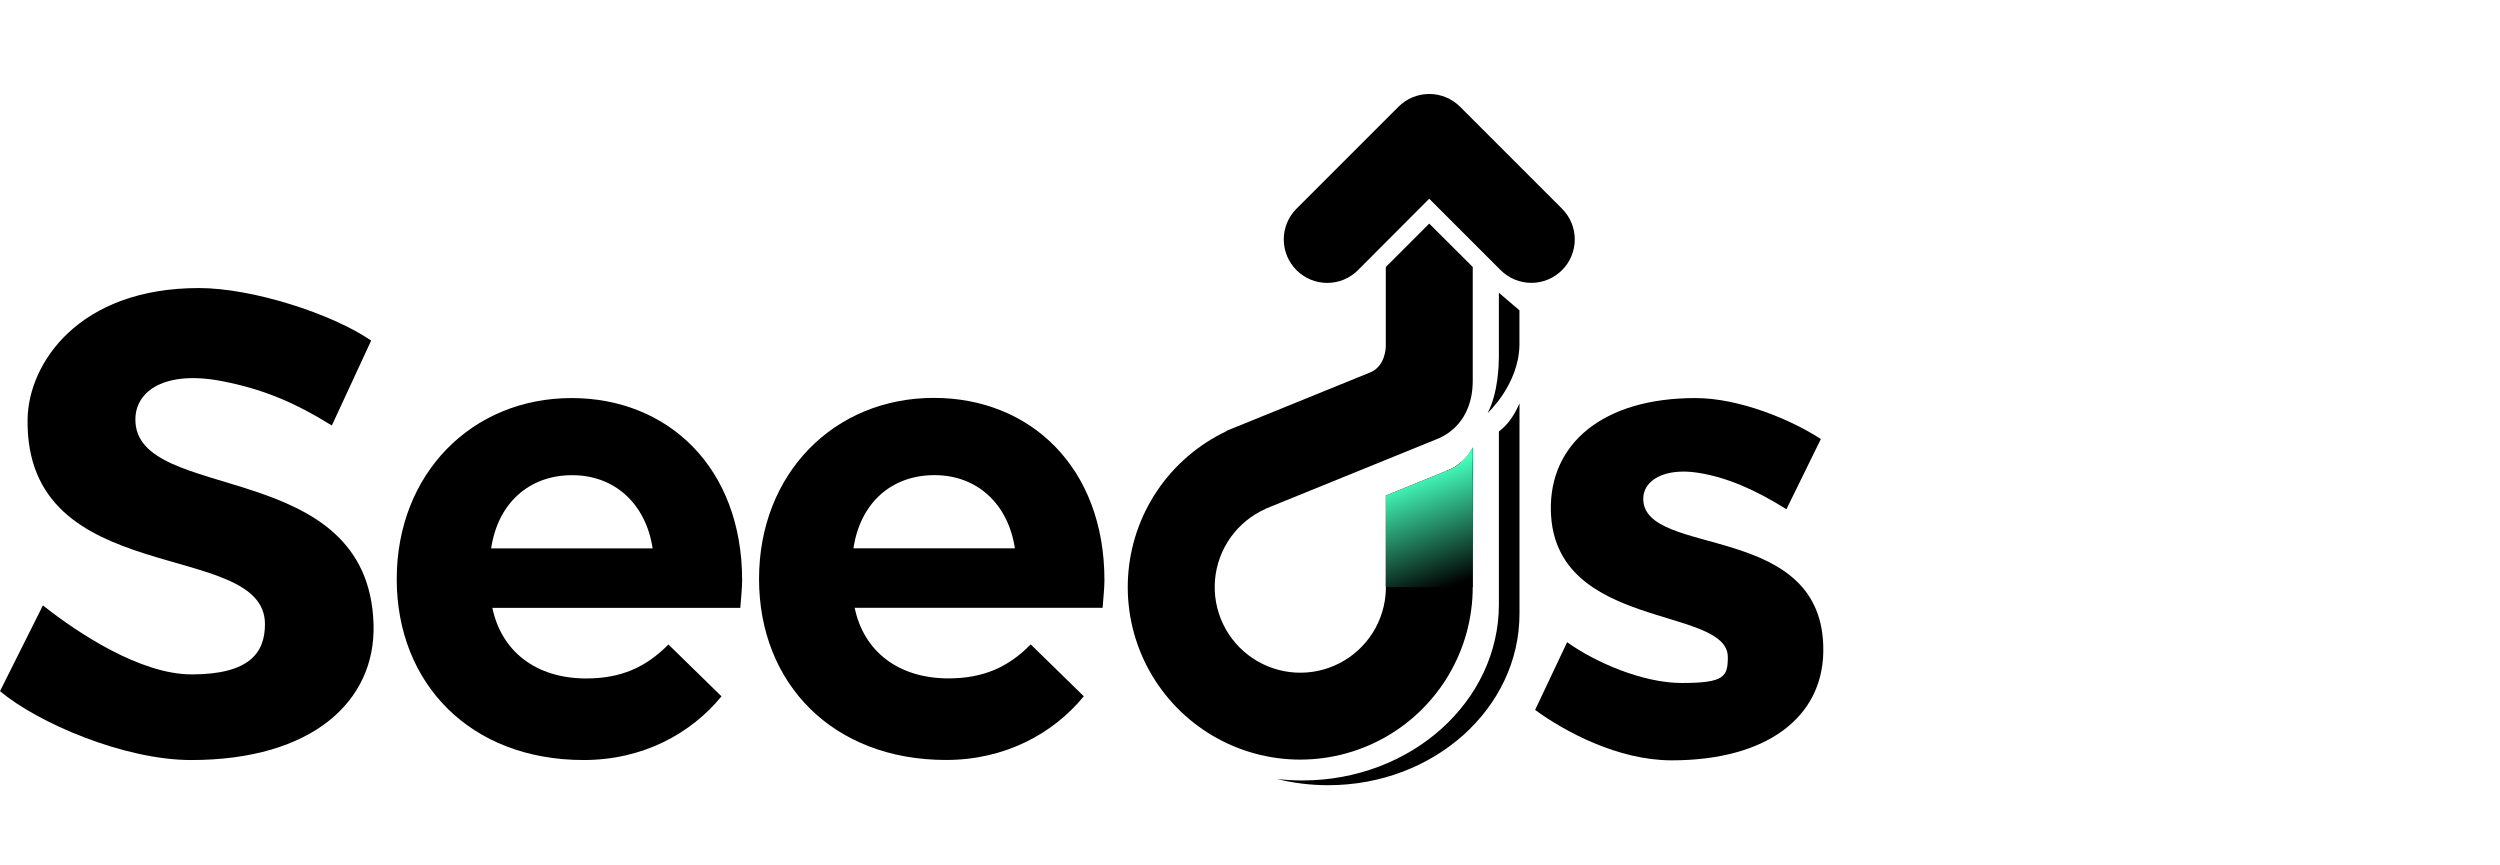
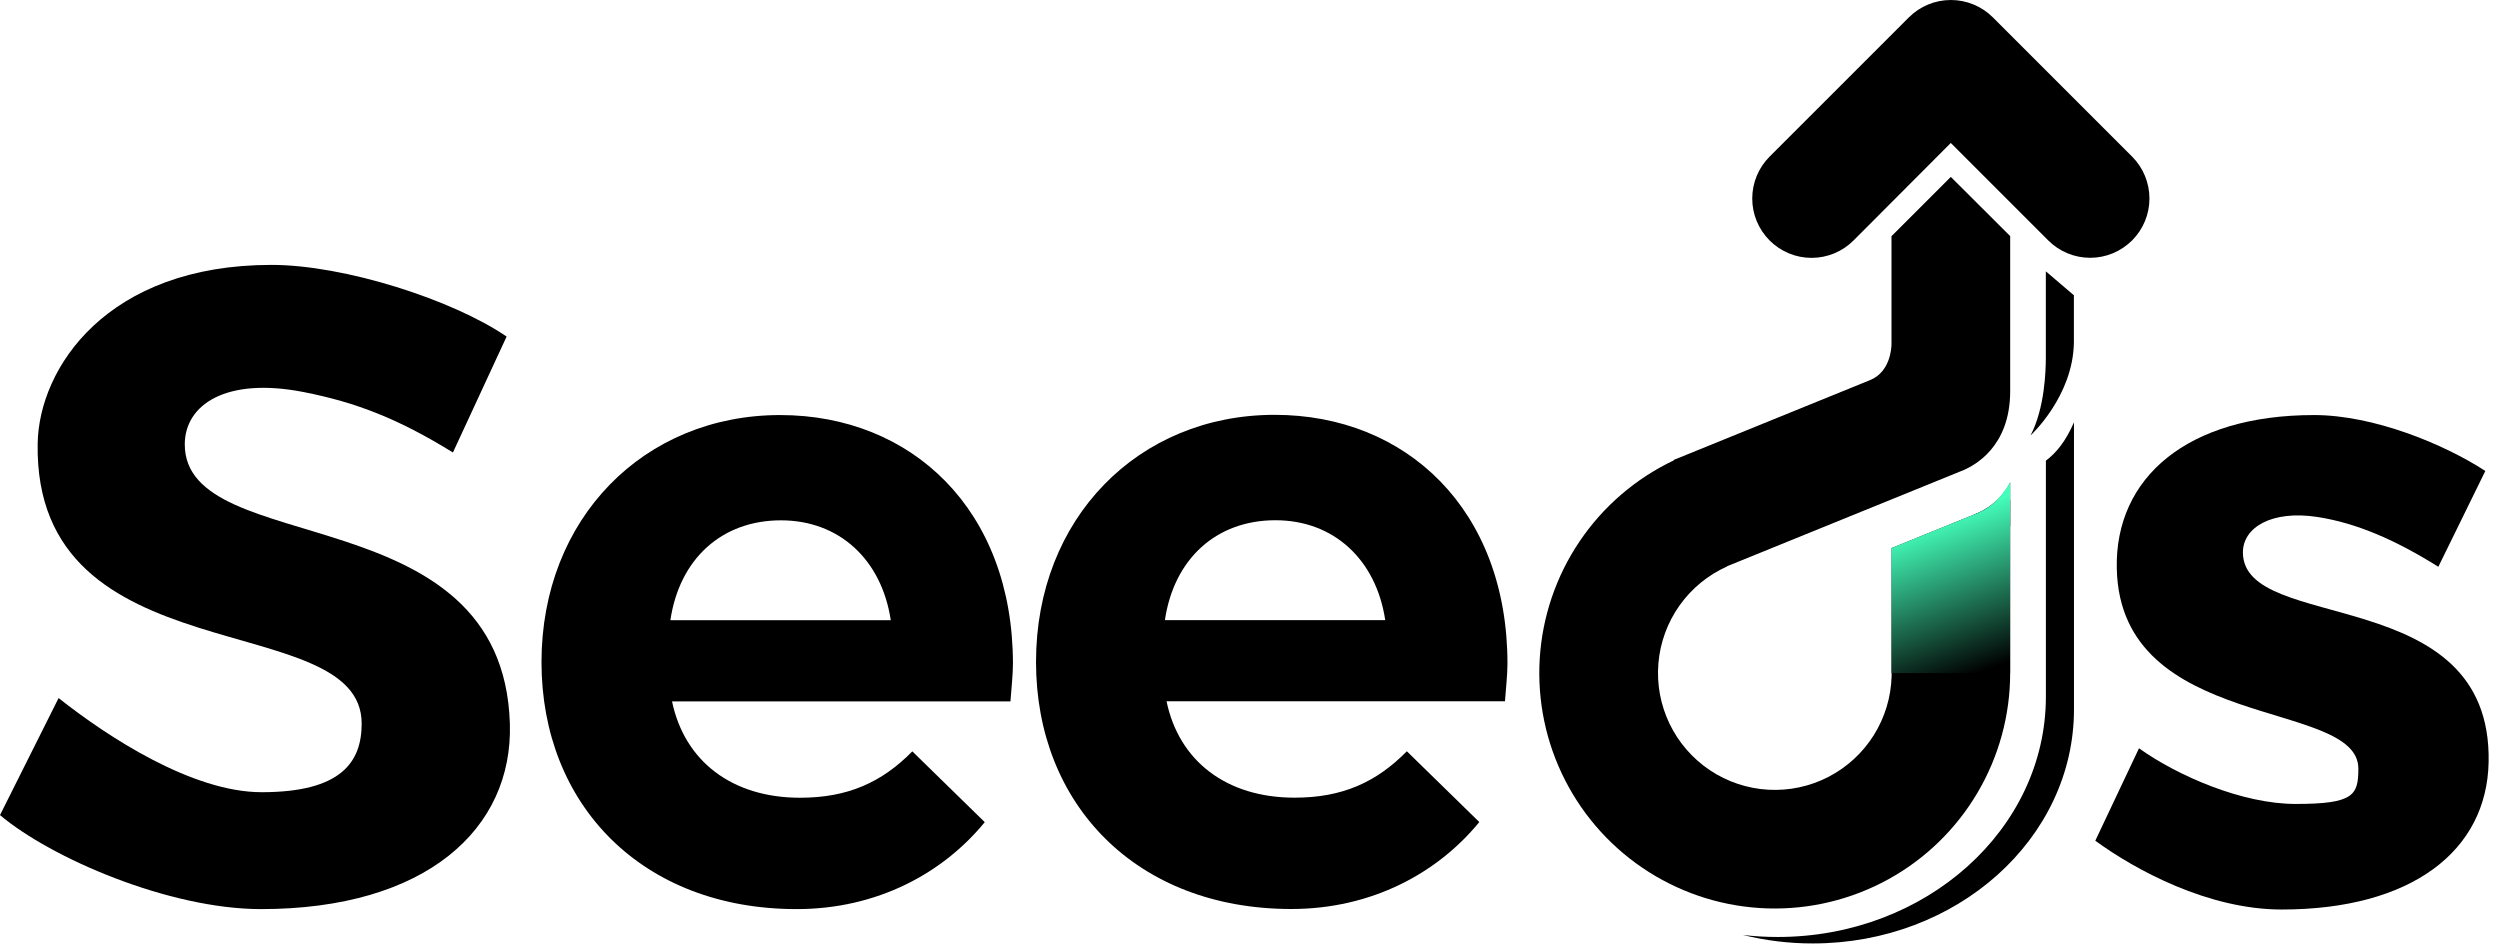
- <svg xmlns="http://www.w3.org/2000/svg" width="133" height="46" viewBox="0 0 133 46" fill="none">
-   <path d="M0 36.77L2.283 32.208C4.186 33.714 7.489 35.878 10.198 35.878C13.295 35.878 14.096 34.708 14.096 33.203C14.096 28.614 1.304 31.45 1.468 22.28C1.521 19.345 4.164 15.324 10.584 15.324C13.422 15.324 17.65 16.684 19.746 18.118L17.654 22.636C15.557 21.34 13.909 20.689 11.843 20.283C8.802 19.684 7.202 20.779 7.202 22.32C7.202 26.838 19.601 24.244 19.873 33.205C19.998 37.301 16.617 40.434 10.166 40.434C6.586 40.431 2 38.451 0 36.77Z" fill="black" />
-   <path d="M39.384 32.338H26.194C26.68 34.667 28.527 36.094 31.185 36.094C33.032 36.094 34.361 35.503 35.56 34.286L38.383 37.045C36.763 39.027 34.199 40.433 31.055 40.433C25.03 40.438 21.106 36.37 21.106 30.808C21.106 25.211 25.093 21.177 30.408 21.177C35.528 21.177 39.482 24.863 39.482 30.877C39.481 31.295 39.416 31.886 39.384 32.338ZM26.127 29.174H34.72C34.363 26.81 32.711 25.28 30.44 25.28C28.139 25.28 26.485 26.775 26.129 29.174H26.127Z" fill="black" />
-   <path d="M58.659 32.334H45.468C45.952 34.663 47.802 36.09 50.46 36.09C52.307 36.09 53.635 35.499 54.834 34.282L57.658 37.041C56.038 39.023 53.474 40.43 50.33 40.43C44.302 40.43 40.381 36.362 40.381 30.799C40.381 25.202 44.367 21.168 49.681 21.168C54.802 21.168 58.756 24.854 58.756 30.868C58.756 31.291 58.691 31.882 58.659 32.334ZM45.402 29.171H53.992C53.635 26.806 51.983 25.277 49.712 25.277C47.413 25.277 45.76 26.771 45.404 29.171H45.402Z" fill="black" />
-   <path d="M81.668 37.768L83.371 34.165C84.879 35.243 87.398 36.335 89.472 36.335C91.731 36.335 91.92 36.002 91.92 34.958C91.92 32.215 82.638 33.565 82.505 27.155C82.432 23.611 85.262 21.177 90.195 21.177C92.52 21.177 95.268 22.313 96.87 23.356L95.038 27.091C93.373 26.048 91.844 25.383 90.321 25.149C88.546 24.876 87.421 25.556 87.421 26.529C87.421 29.727 97.127 27.653 96.999 34.694C96.936 38.169 93.99 40.45 88.931 40.45C86.073 40.45 83.239 38.915 81.668 37.768Z" fill="black" />
-   <path d="M83.101 11.103L77.672 5.674C77.238 5.242 76.65 5 76.037 5C75.425 5 74.837 5.242 74.403 5.674L68.974 11.103C68.759 11.318 68.588 11.573 68.472 11.853C68.356 12.134 68.296 12.434 68.296 12.738C68.296 13.042 68.356 13.342 68.472 13.623C68.588 13.904 68.759 14.158 68.974 14.373C69.188 14.588 69.443 14.758 69.724 14.875C70.004 14.991 70.305 15.051 70.609 15.051C70.912 15.051 71.213 14.991 71.494 14.875C71.774 14.758 72.029 14.588 72.243 14.373L76.034 10.572L79.832 14.37C80.047 14.585 80.302 14.755 80.582 14.872C80.862 14.988 81.163 15.048 81.467 15.048C81.771 15.048 82.071 14.988 82.352 14.872C82.632 14.755 82.887 14.585 83.102 14.37C83.535 13.937 83.778 13.349 83.778 12.736C83.778 12.124 83.534 11.537 83.101 11.103Z" fill="black" />
-   <path d="M78.35 20.244V17.594V14.203L76.035 11.895L73.724 14.205V18.408C73.724 18.54 73.687 19.49 72.892 19.814L65.234 22.927L65.24 22.943C63.756 23.647 62.489 24.736 61.569 26.096C60.65 27.457 60.112 29.04 60.013 30.679C59.913 32.318 60.256 33.954 61.004 35.416C61.752 36.877 62.879 38.111 64.267 38.989C65.655 39.867 67.253 40.357 68.894 40.407C70.535 40.456 72.16 40.065 73.599 39.273C75.037 38.481 76.237 37.317 77.072 35.904C77.908 34.49 78.349 32.878 78.349 31.236C78.349 31.154 78.349 31.073 78.349 30.992V24.483L73.728 26.361V31.362C73.705 32.176 73.465 32.968 73.032 33.657C72.599 34.346 71.989 34.907 71.266 35.28C70.543 35.654 69.734 35.827 68.921 35.781C68.109 35.735 67.323 35.473 66.647 35.021C65.97 34.569 65.427 33.944 65.074 33.211C64.721 32.478 64.57 31.664 64.638 30.853C64.707 30.042 64.991 29.264 65.462 28.6C65.932 27.936 66.572 27.411 67.315 27.078V27.07L76.56 23.312C76.903 23.152 78.35 22.463 78.35 20.244Z" fill="black" />
-   <path d="M76.933 25.057C76.933 25.057 77.888 24.746 78.35 23.803V25.507L76.933 25.057Z" fill="black" />
-   <path d="M79.741 22.954V32.151C79.741 37.323 75.062 41.52 69.288 41.52C68.835 41.521 68.382 41.494 67.933 41.442C68.824 41.662 69.738 41.773 70.656 41.773C76.279 41.773 80.837 37.687 80.837 32.648V21.46C80.51 22.21 80.14 22.657 79.741 22.954Z" fill="black" />
-   <path d="M78.347 30.989V25.507V23.803C77.835 24.655 77.384 24.857 77.091 24.992L73.723 26.36V31.234H78.347C78.35 31.151 78.348 31.07 78.347 30.989Z" fill="url(#paint0_linear_637_3385)" />
-   <path d="M79.74 15.575V18.982C79.735 19.421 79.708 20.884 79.145 21.971C79.145 21.971 80.801 20.456 80.834 18.352V16.509L79.74 15.575Z" fill="black" />
+ <svg xmlns="http://www.w3.org/2000/svg" width="135" height="51" viewBox="0 0 135 51" fill="none">
+   <path d="M0 44.016L3.164 37.695C5.799 39.782 10.376 42.779 14.129 42.779C18.419 42.779 19.53 41.159 19.53 39.073C19.53 32.716 1.807 36.644 2.034 23.94C2.107 19.874 5.769 14.304 14.663 14.304C18.595 14.304 24.453 16.187 27.357 18.175L24.458 24.434C21.553 22.639 19.27 21.737 16.407 21.173C12.195 20.344 9.978 21.861 9.978 23.996C9.978 30.256 27.156 26.661 27.533 39.077C27.706 44.751 23.022 49.092 14.085 49.092C9.124 49.088 2.771 46.345 0 44.016Z" fill="black" />
+   <path d="M54.564 37.875H36.29C36.963 41.102 39.523 43.078 43.204 43.078C45.763 43.078 47.605 42.26 49.266 40.574L53.177 44.396C50.932 47.142 47.38 49.091 43.025 49.091C34.677 49.097 29.241 43.462 29.241 35.756C29.241 28.001 34.764 22.413 42.128 22.413C49.221 22.413 54.699 27.52 54.699 35.851C54.699 36.43 54.609 37.249 54.564 37.875ZM36.197 33.492H48.102C47.608 30.217 45.318 28.098 42.172 28.098C38.984 28.098 36.693 30.168 36.2 33.492H36.197Z" fill="black" />
+   <path d="M81.268 37.87H62.994C63.664 41.097 66.227 43.074 69.909 43.074C72.468 43.074 74.309 42.255 75.97 40.569L79.882 44.391C77.637 47.137 74.085 49.086 69.73 49.086C61.378 49.086 55.945 43.451 55.945 35.743C55.945 27.989 61.468 22.401 68.831 22.401C75.926 22.401 81.403 27.507 81.403 35.839C81.403 36.425 81.314 37.244 81.268 37.87ZM62.902 33.487H74.803C74.309 30.212 72.019 28.093 68.873 28.093C65.688 28.093 63.398 30.163 62.904 33.487H62.902Z" fill="black" />
+   <path d="M113.146 45.399L115.506 40.407C117.596 41.9 121.085 43.413 123.958 43.413C127.088 43.413 127.351 42.951 127.351 41.505C127.351 37.704 114.49 39.576 114.306 30.695C114.205 25.784 118.125 22.413 124.96 22.413C128.181 22.413 131.989 23.986 134.208 25.432L131.67 30.606C129.364 29.161 127.245 28.239 125.135 27.916C122.676 27.538 121.117 28.479 121.117 29.827C121.117 34.258 134.565 31.385 134.386 41.139C134.299 45.955 130.218 49.114 123.21 49.114C119.249 49.114 115.322 46.987 113.146 45.399Z" fill="black" />
+   <path d="M115.133 8.456L107.612 0.935C107.01 0.336 106.195 7.62939e-05 105.347 7.62939e-05C104.498 7.62939e-05 103.684 0.336 103.082 0.935L95.56 8.456C95.263 8.753 95.026 9.106 94.865 9.495C94.704 9.883 94.621 10.3 94.621 10.721C94.621 11.142 94.704 11.558 94.865 11.947C95.026 12.335 95.263 12.688 95.56 12.986C95.858 13.284 96.211 13.52 96.599 13.681C96.988 13.842 97.405 13.925 97.825 13.925C98.246 13.925 98.663 13.842 99.051 13.681C99.44 13.52 99.793 13.284 100.09 12.986L105.343 7.72L110.604 12.982C110.901 13.279 111.254 13.516 111.643 13.677C112.031 13.838 112.448 13.921 112.869 13.921C113.29 13.921 113.706 13.838 114.095 13.677C114.483 13.516 114.836 13.279 115.134 12.982C115.734 12.381 116.071 11.567 116.07 10.719C116.07 9.87 115.733 9.056 115.133 8.456Z" fill="black" />
+   <path d="M108.55 21.12V17.448V12.75L105.343 9.552L102.141 12.753V18.576C102.141 18.76 102.09 20.076 100.988 20.524L90.378 24.837L90.387 24.859C88.332 25.834 86.575 27.343 85.302 29.228C84.028 31.113 83.283 33.306 83.145 35.577C83.008 37.847 83.482 40.114 84.519 42.139C85.555 44.164 87.116 45.874 89.039 47.09C90.962 48.307 93.175 48.985 95.45 49.054C97.724 49.123 99.975 48.58 101.968 47.483C103.961 46.386 105.623 44.774 106.78 42.815C107.938 40.856 108.549 38.623 108.549 36.348C108.549 36.235 108.549 36.123 108.549 36.011V26.993L102.147 29.595V36.523C102.115 37.65 101.782 38.748 101.182 39.703C100.583 40.657 99.738 41.434 98.737 41.951C97.735 42.469 96.613 42.709 95.487 42.645C94.362 42.582 93.274 42.219 92.336 41.593C91.399 40.966 90.646 40.1 90.157 39.085C89.668 38.069 89.459 36.941 89.554 35.818C89.648 34.694 90.042 33.617 90.694 32.697C91.346 31.777 92.233 31.049 93.262 30.588V30.577L106.071 25.37C106.546 25.148 108.55 24.195 108.55 21.12Z" fill="black" />
+   <path d="M106.586 27.788C106.586 27.788 107.909 27.357 108.549 26.051V28.412L106.586 27.788Z" fill="black" />
+   <path d="M110.478 24.875V37.616C110.478 44.782 103.994 50.597 95.995 50.597C95.368 50.597 94.74 50.561 94.117 50.488C95.352 50.794 96.619 50.948 97.89 50.946C105.68 50.946 111.995 45.286 111.995 38.305V22.805C111.543 23.843 111.03 24.463 110.478 24.875Z" fill="black" />
+   <path d="M108.546 36.007V28.412V26.051C107.837 27.231 107.212 27.511 106.806 27.698L102.14 29.593V36.346H108.546C108.55 36.231 108.548 36.119 108.546 36.007Z" fill="url(#paint0_linear_5663_805)" />
+   <path d="M110.475 14.652V19.371C110.468 19.979 110.431 22.007 109.651 23.512C109.651 23.512 111.945 21.414 111.99 18.498V15.945L110.475 14.652Z" fill="black" />
  <defs>
-     <linearGradient id="paint0_linear_637_3385" x1="77.502" y1="31.541" x2="75.114" y2="24.98" gradientUnits="userSpaceOnUse">
+     <linearGradient id="paint0_linear_5663_805" x1="107.375" y1="36.77" x2="104.068" y2="27.682" gradientUnits="userSpaceOnUse">
      <stop offset="0.06" />
      <stop offset="0.94" stop-color="#44FFBC" />
    </linearGradient>
  </defs>
</svg>
